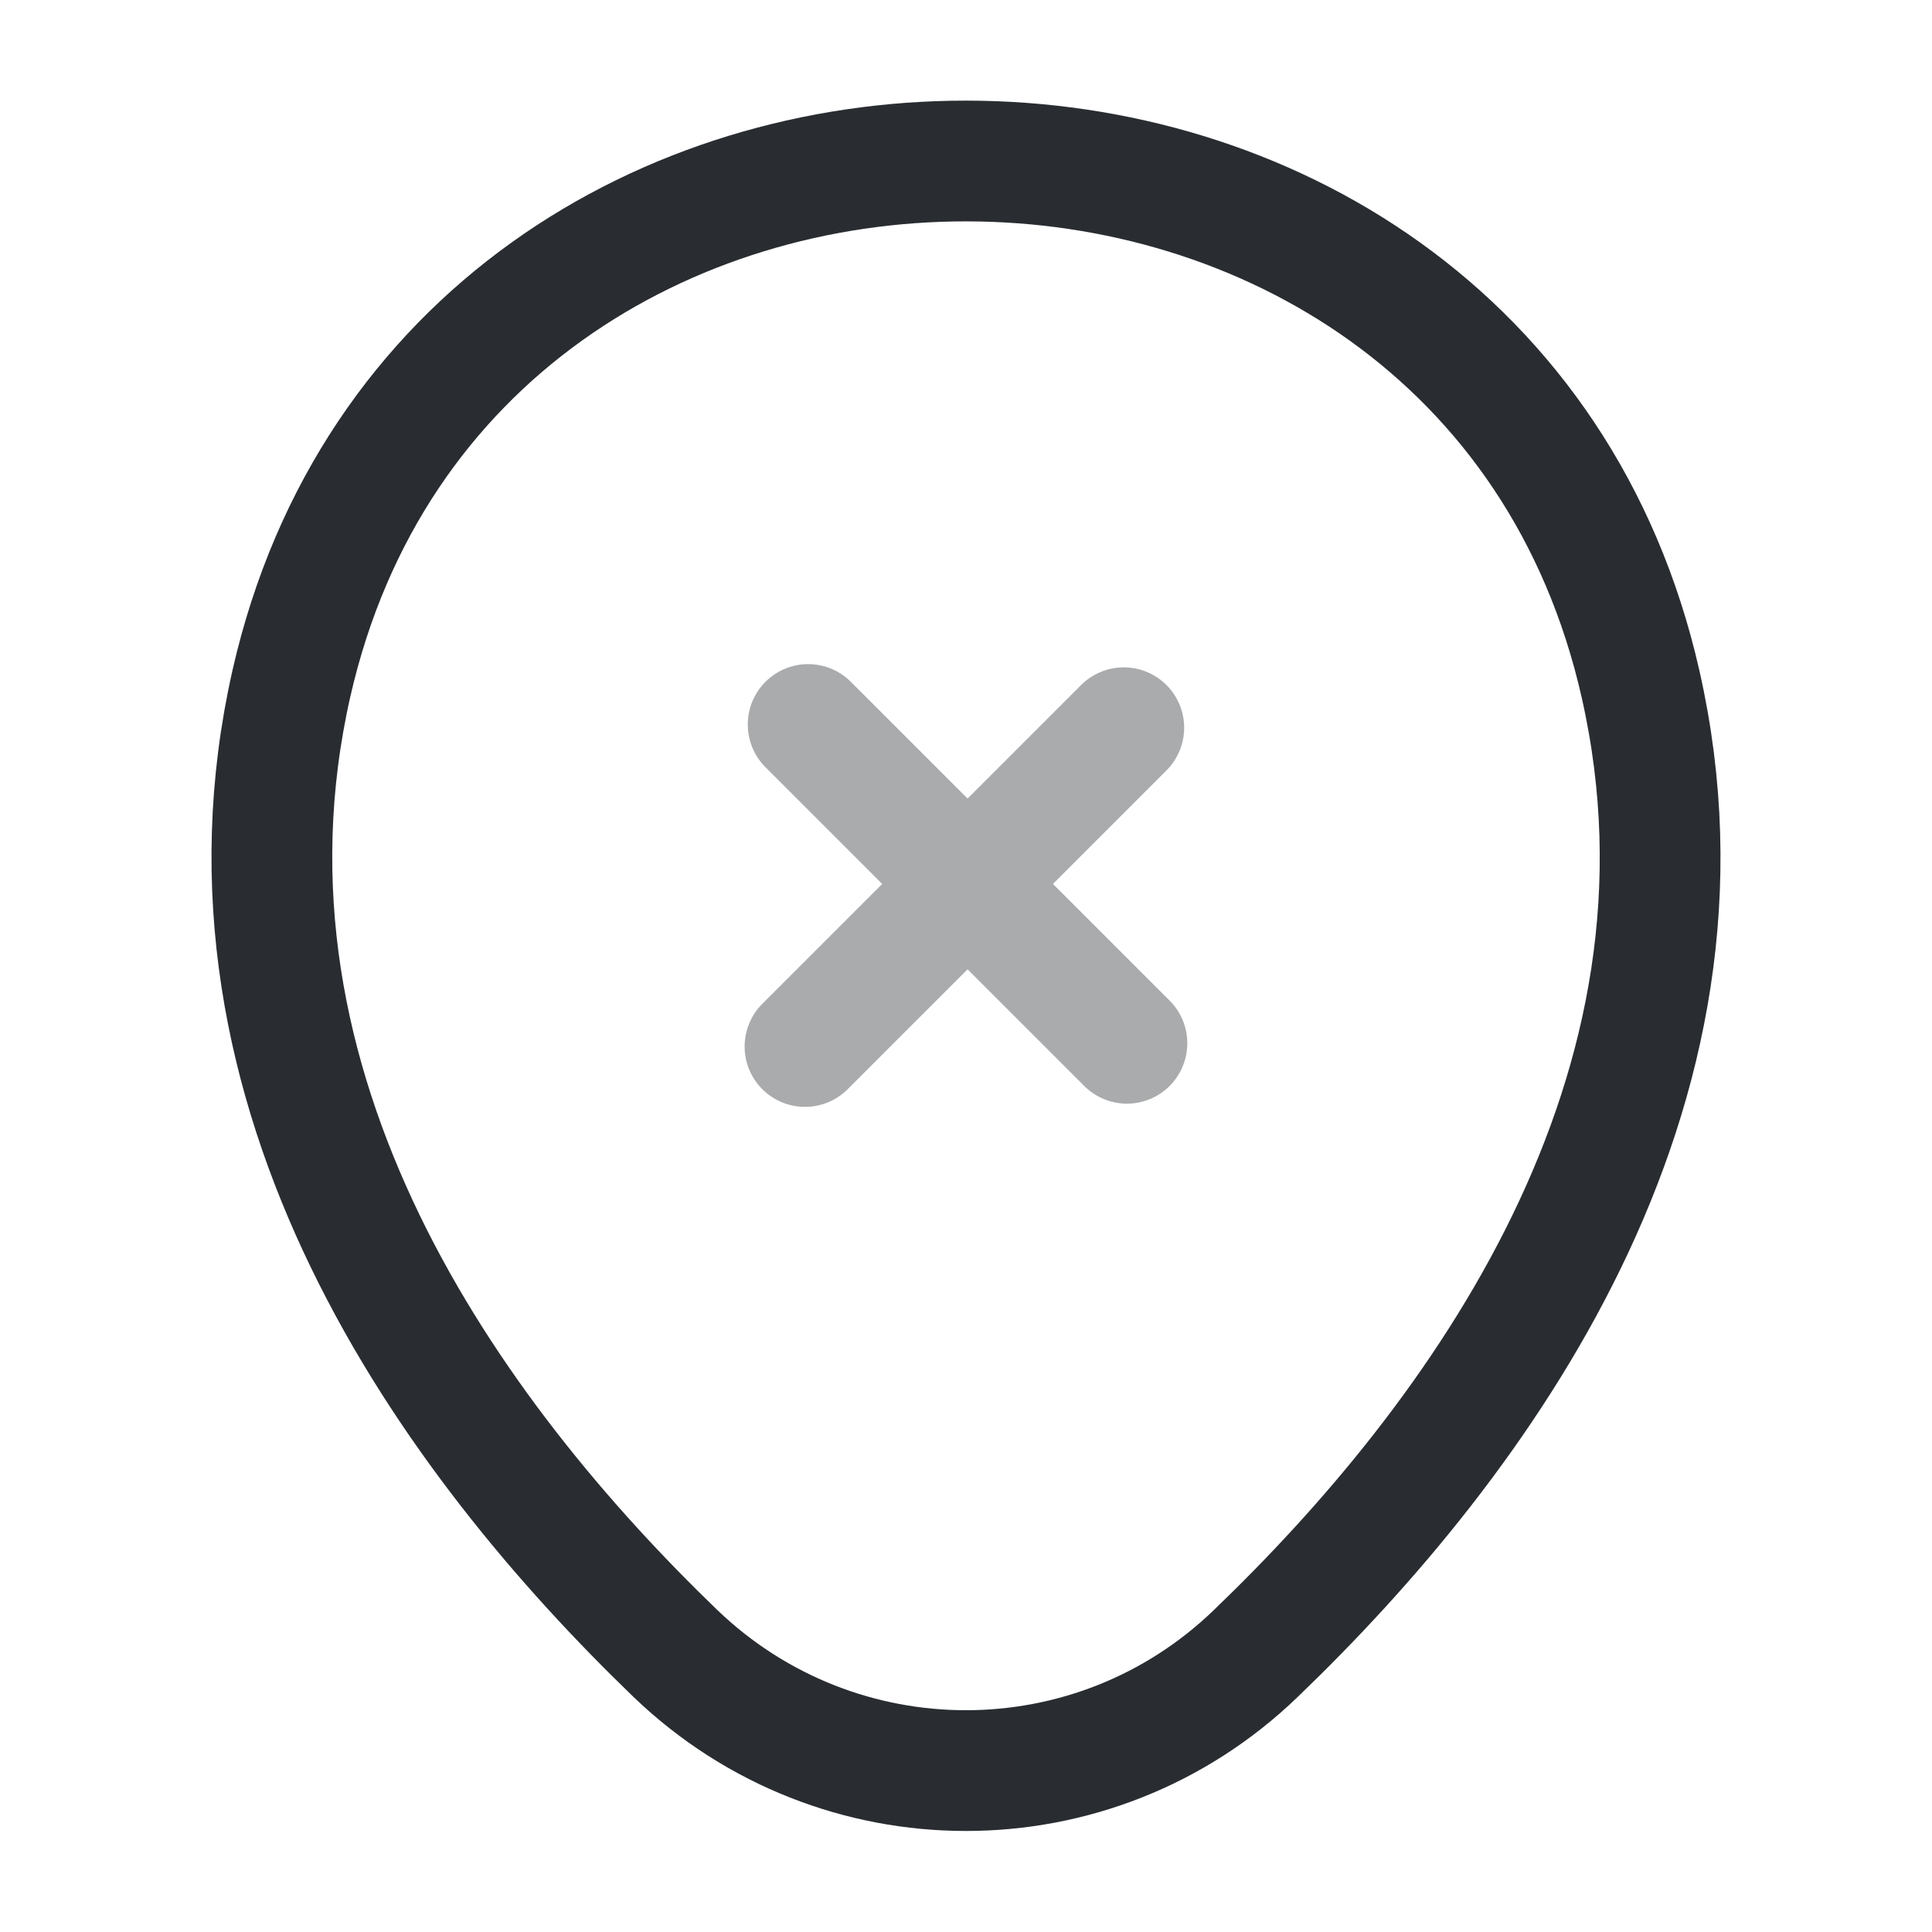
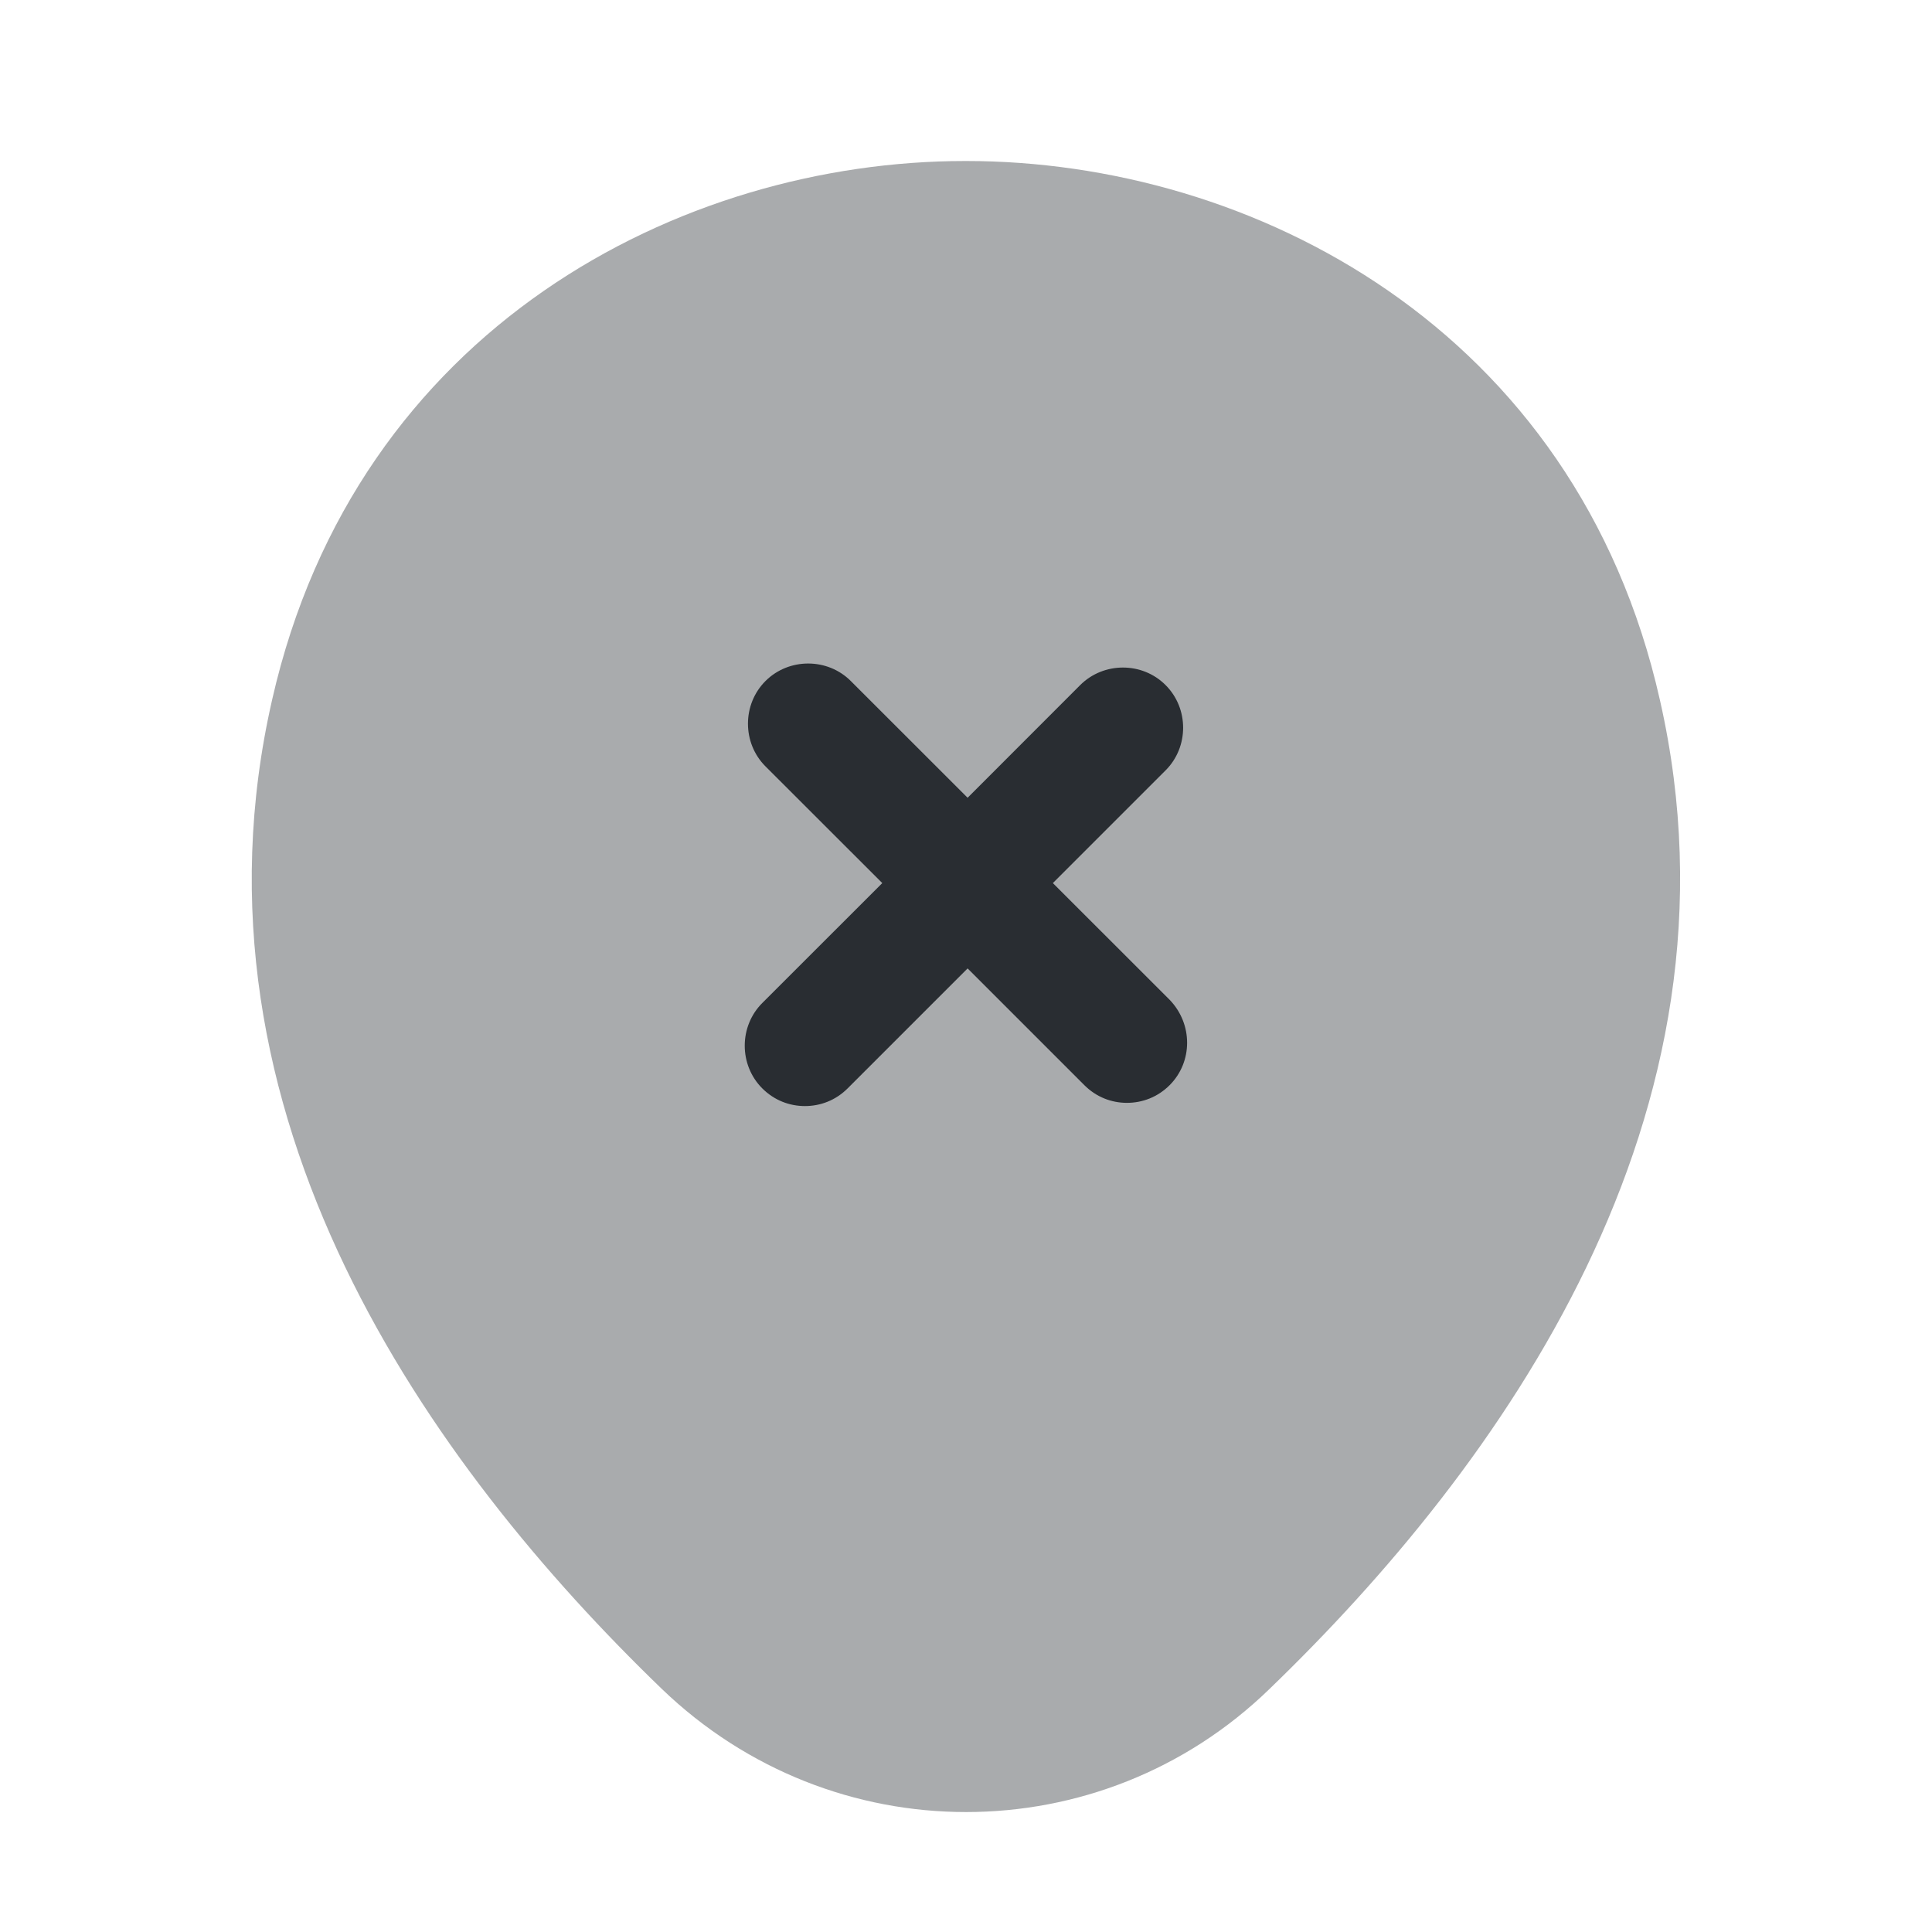
<svg xmlns="http://www.w3.org/2000/svg" width="24" height="24" viewBox="0 0 24 24" fill="none">
-   <path d="M3.62 8.49C5.59 -0.17 18.42 -0.16 20.38 8.5C21.53 13.58 18.37 17.88 15.6 20.54C13.59 22.48 10.41 22.48 8.39 20.54C5.63 17.88 2.47 13.57 3.62 8.49Z" stroke="#292D32" stroke-width="1.5" />
-   <g opacity="0.4">
-     <path d="M13.999 12.96L10.039 9" stroke="#292D32" stroke-width="1.5" stroke-miterlimit="10" stroke-linecap="round" stroke-linejoin="round" />
-     <path d="M13.96 9.04L10 13" stroke="#292D32" stroke-width="1.5" stroke-miterlimit="10" stroke-linecap="round" stroke-linejoin="round" />
-   </g>
+   <path d="M14.53 12.42L13.079 10.97L14.479 9.57C14.77 9.28 14.77 8.8 14.479 8.51C14.19 8.22 13.71 8.22 13.419 8.51L12.02 9.91L10.569 8.46C10.28 8.17 9.799 8.17 9.509 8.46C9.219 8.75 9.219 9.23 9.509 9.52L10.96 10.97L9.469 12.46C9.179 12.75 9.179 13.23 9.469 13.52C9.619 13.67 9.809 13.74 9.999 13.74C10.19 13.74 10.38 13.67 10.53 13.52L12.02 12.03L13.47 13.48C13.62 13.63 13.809 13.7 13.999 13.7C14.19 13.7 14.38 13.63 14.53 13.48C14.819 13.19 14.819 12.72 14.53 12.42Z" fill="#292D32" />
+   <path opacity="0.4" d="M20.621 8.7C19.581 4.07 15.541 2 12.001 2C12.001 2 12.001 2 11.991 2C8.461 2 4.431 4.07 3.381 8.69C2.201 13.85 5.361 18.22 8.221 20.98C9.281 22 10.641 22.51 12.001 22.51C13.361 22.51 14.721 22 15.771 20.98C18.631 18.22 21.791 13.86 20.621 8.7Z" fill="#292D32" />
</svg>
